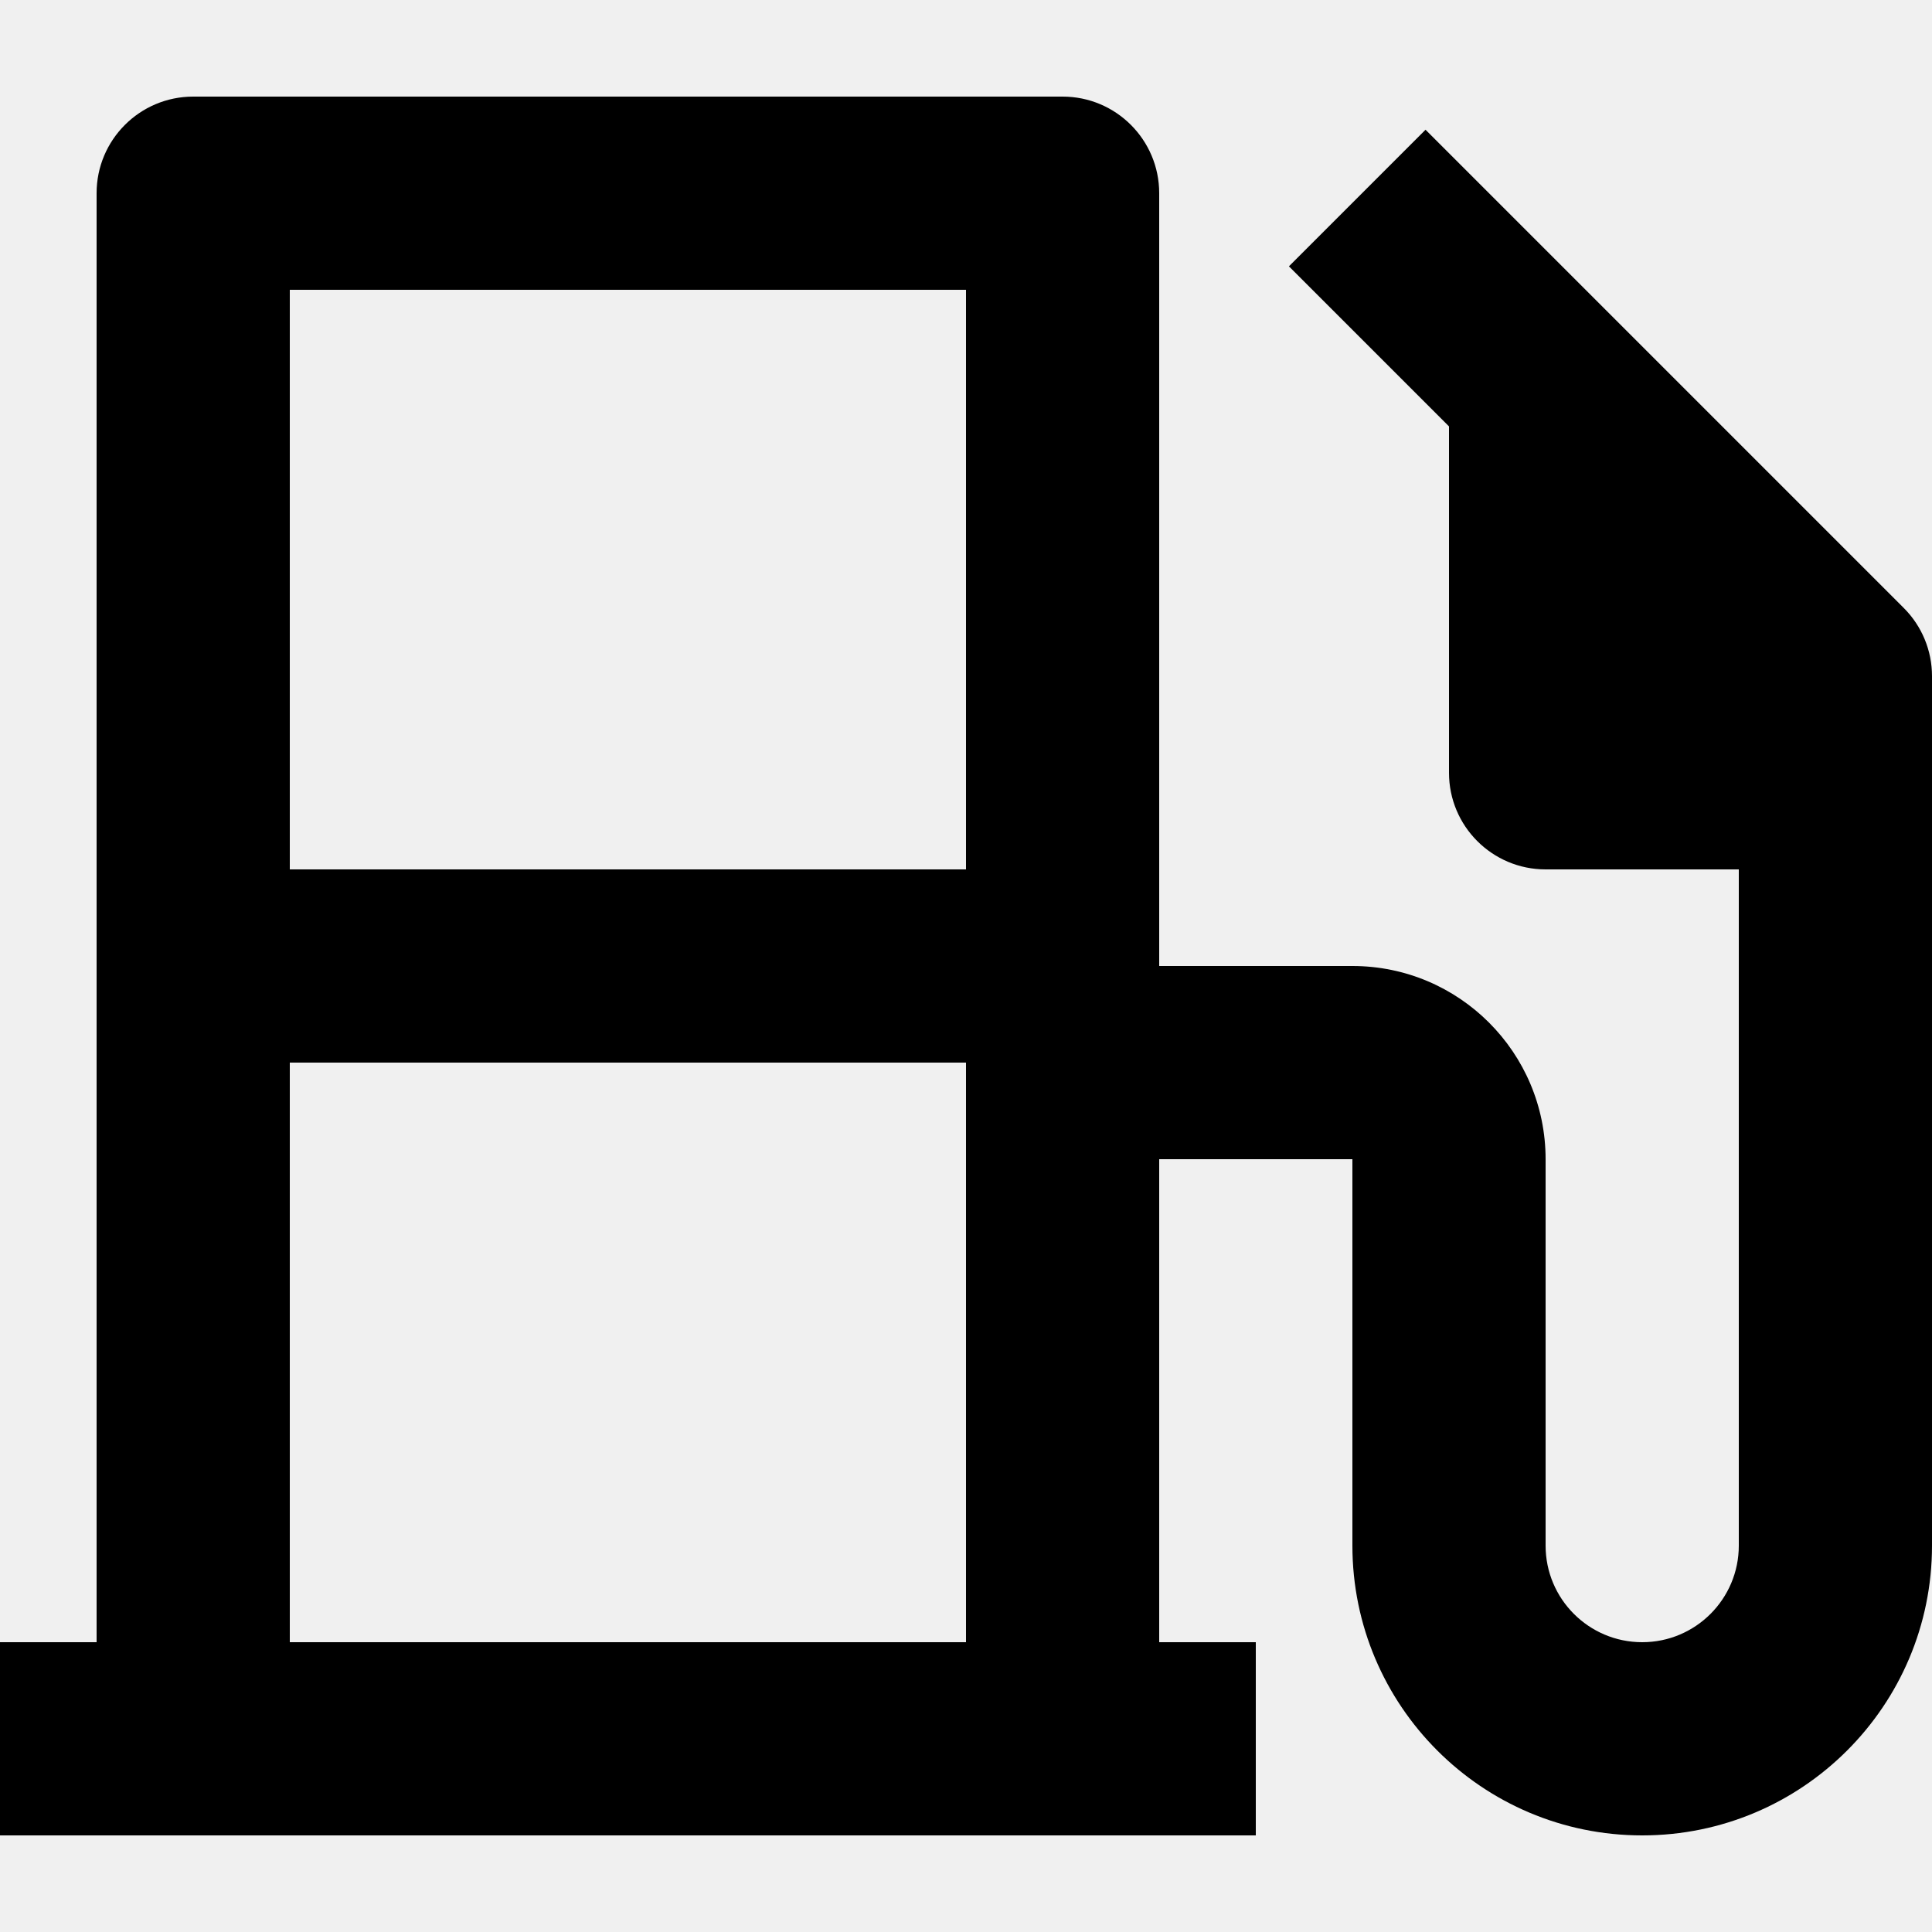
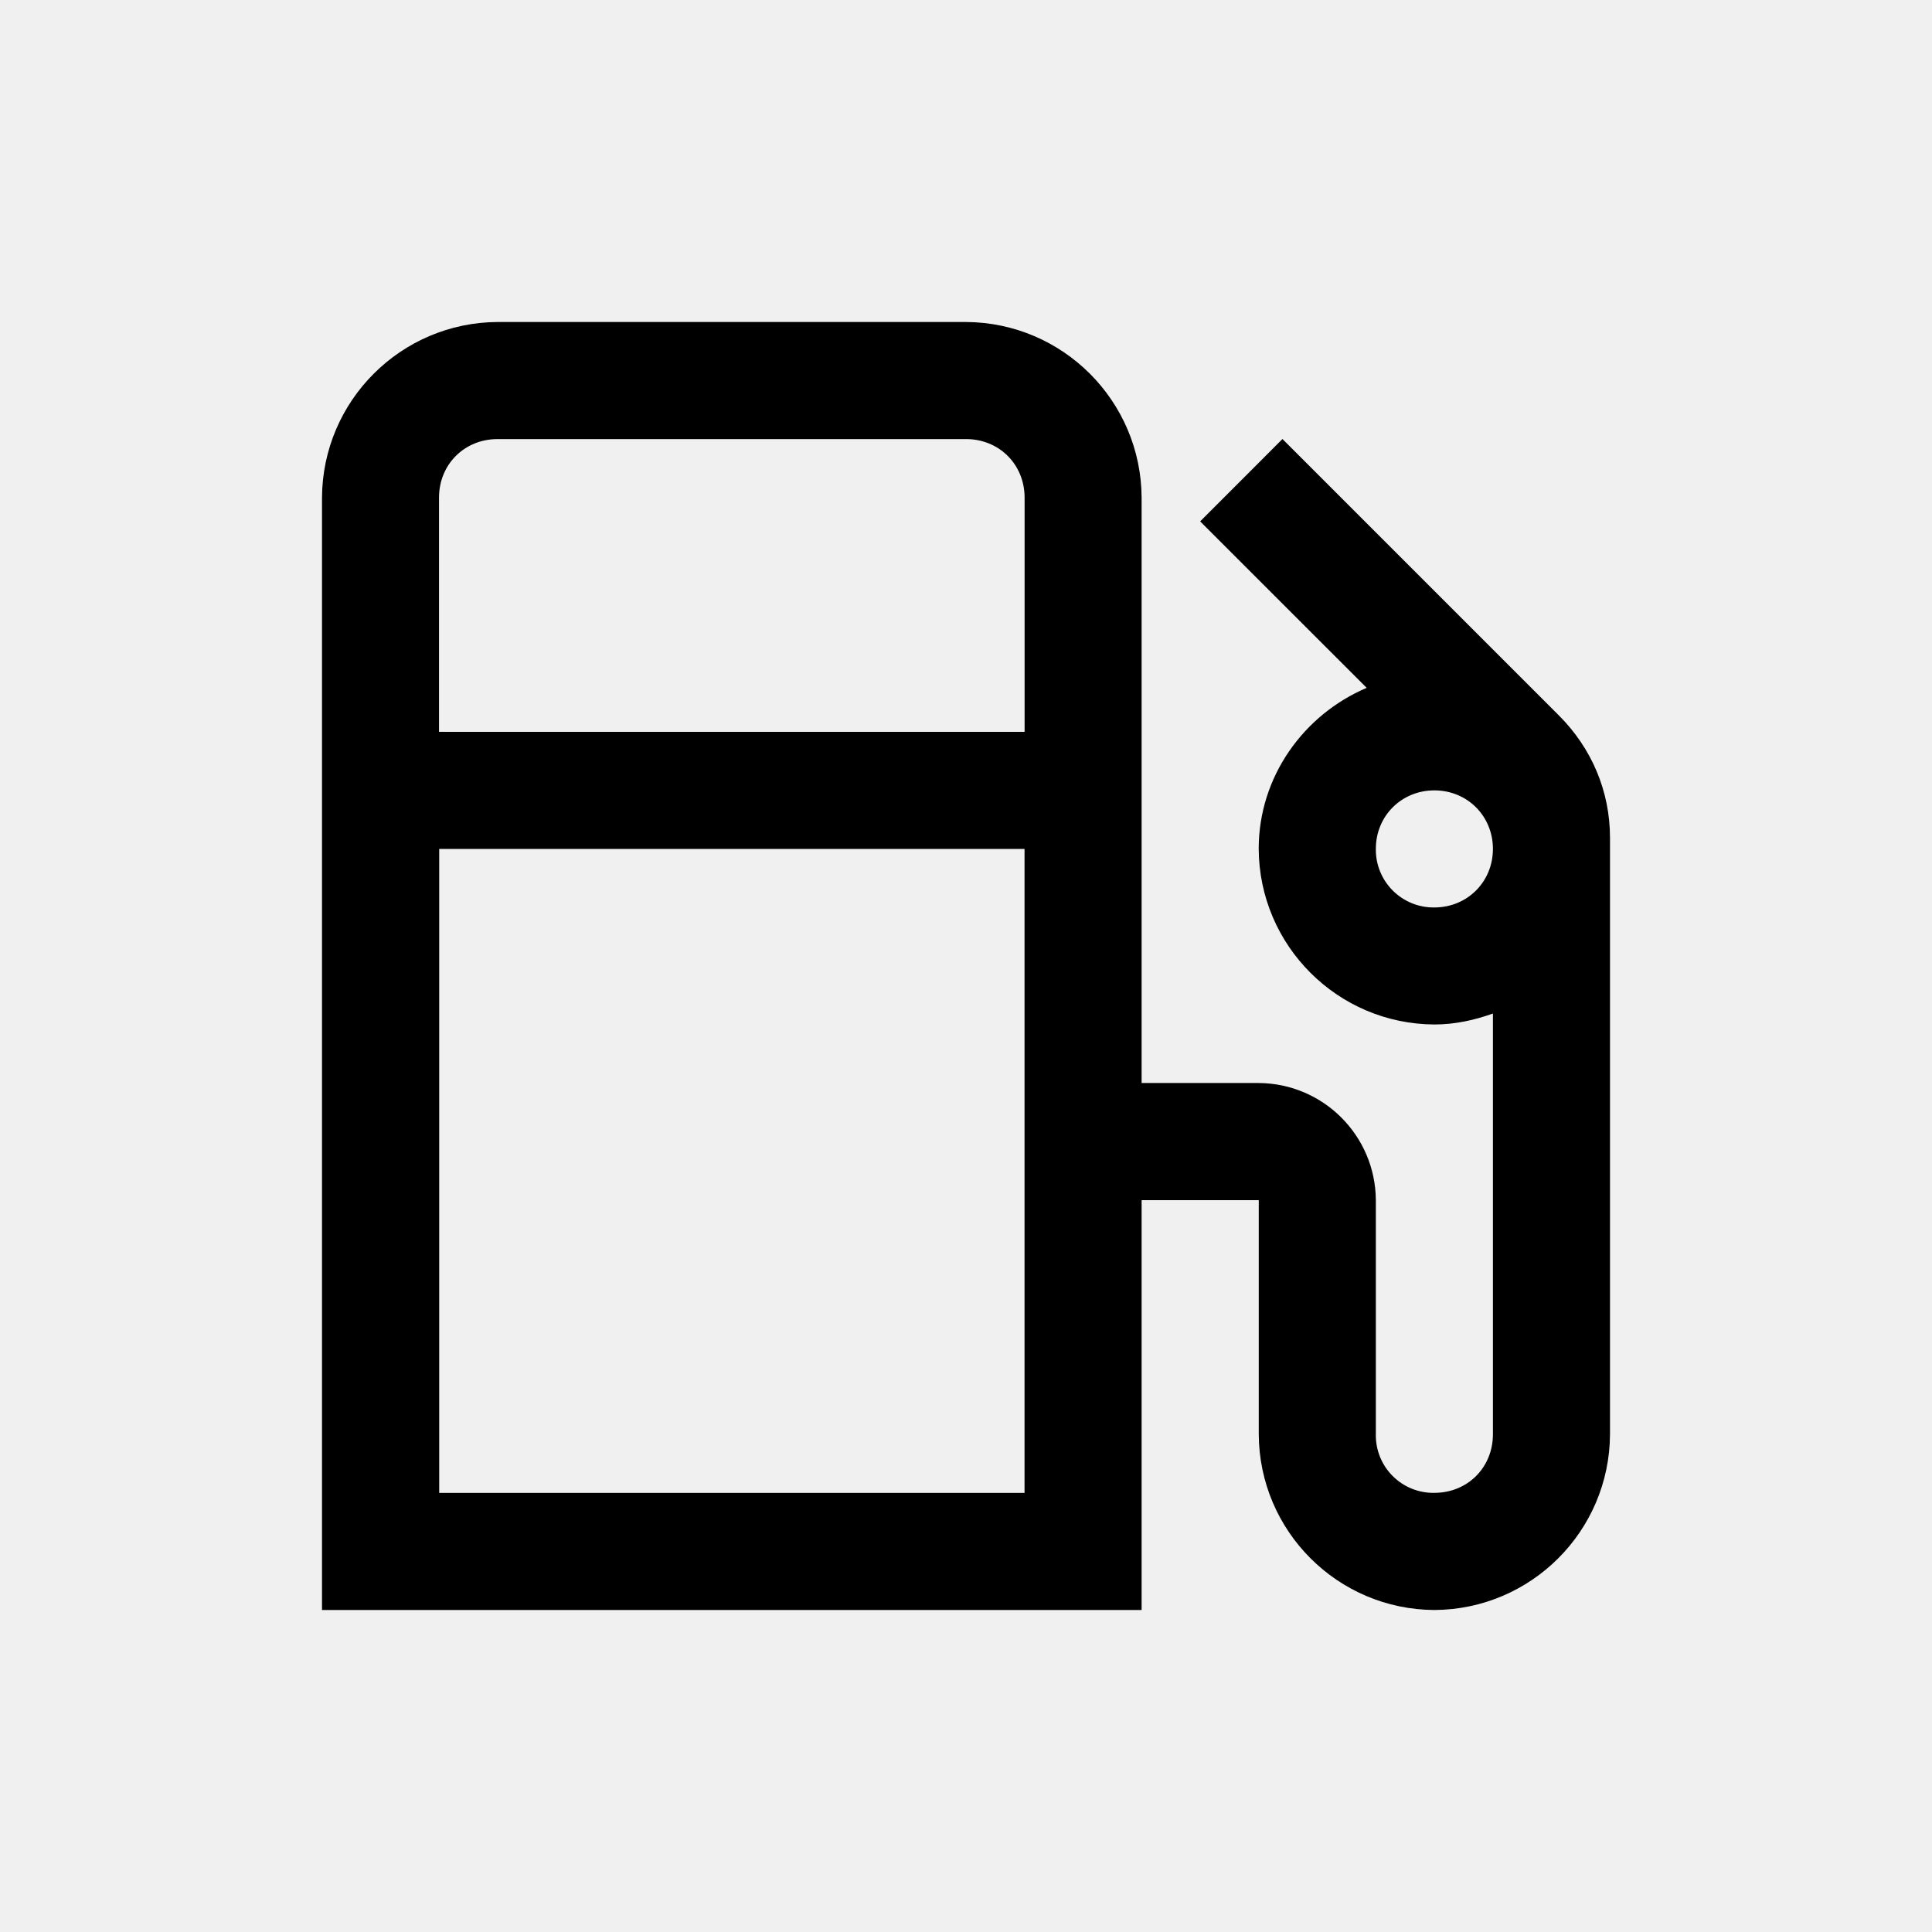
- <svg xmlns="http://www.w3.org/2000/svg" viewBox="0 0 20 20" fill="none">
-   <g clip-path="url(#gas_svg__a)">
-     <path d="M12 17h1v2H0v-2h1V2a1 1 0 0 1 1-1h9a1 1 0 0 1 1 1v8h2a2 2 0 0 1 2 2v4a1 1 0 0 0 2 0V9h-2a1 1 0 0 1-1-1V4.414l-1.657-1.657 1.414-1.414 4.95 4.95A.996.996 0 0 1 20 7v9a3 3 0 0 1-6 0v-4h-2v5Zm-9 0h7v-6H3v6ZM3 3v6h7V3H3Z" fill="currentColor" />
-   </g>
-   <defs>
-     <clipPath id="gas_svg__a">
-       <path fill="#fff" d="M0 0h20v20H0z" />
-     </clipPath>
-   </defs>
+ <svg xmlns="http://www.w3.org/2000/svg" viewBox="0 0 30 30" fill="none">
+   <path d="M7.727 5A2.742 2.742 0 0 0 5 7.727V25h12.727v-6.364h1.819v3.637A2.742 2.742 0 0 0 22.273 25 2.742 2.742 0 0 0 25 22.273V13.01c0-.724-.284-1.392-.796-1.903l-4.29-4.29-1.278 1.279 2.586 2.585c-.977.415-1.677 1.378-1.677 2.5a2.742 2.742 0 0 0 2.728 2.727c.32 0 .621-.067.909-.17v6.534c0 .515-.394.909-.91.909a.893.893 0 0 1-.908-.91v-3.636a1.83 1.83 0 0 0-1.819-1.818h-1.818v-9.09A2.742 2.742 0 0 0 15 5H7.727Zm0 1.818H15c.515 0 .91.394.91.91v3.636H6.817V7.727c0-.515.394-.909.91-.909Zm14.546 5.455c.511 0 .909.398.909.909s-.398.909-.91.909a.897.897 0 0 1-.908-.91c0-.51.397-.908.909-.908Zm-15.455.909h9.091v10H6.82v-10Z" fill="currentColor" />
</svg>
